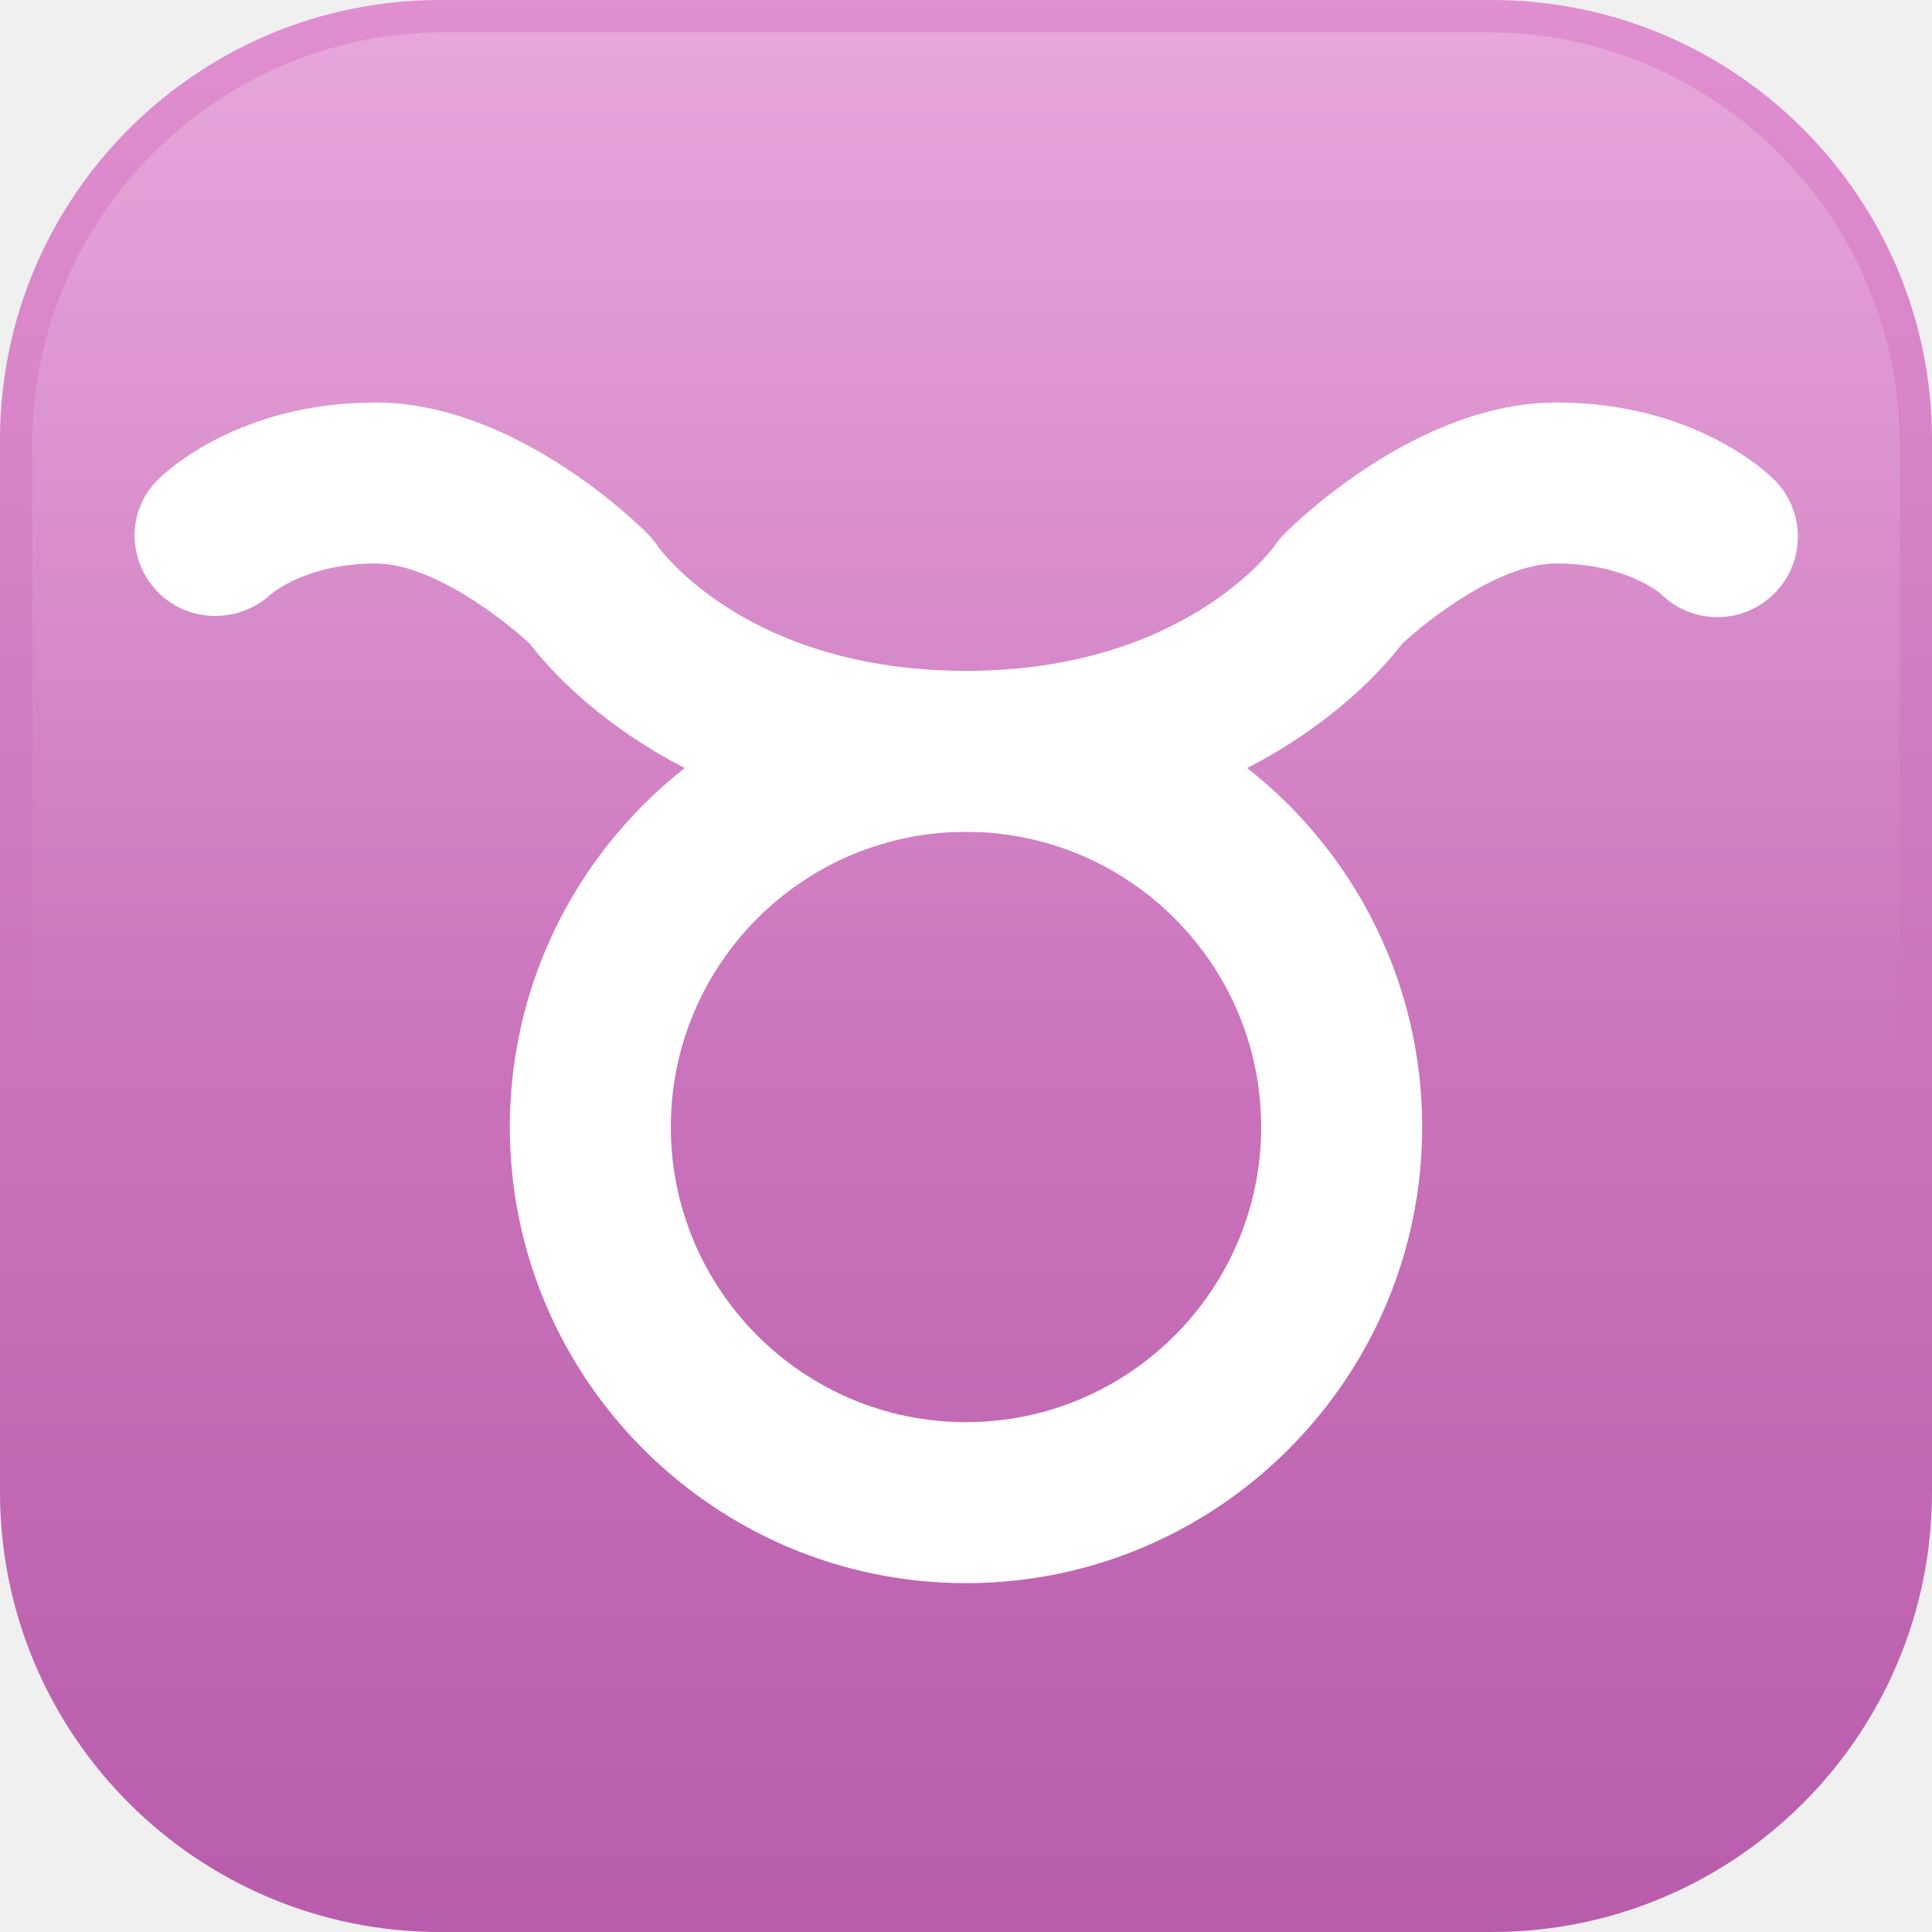
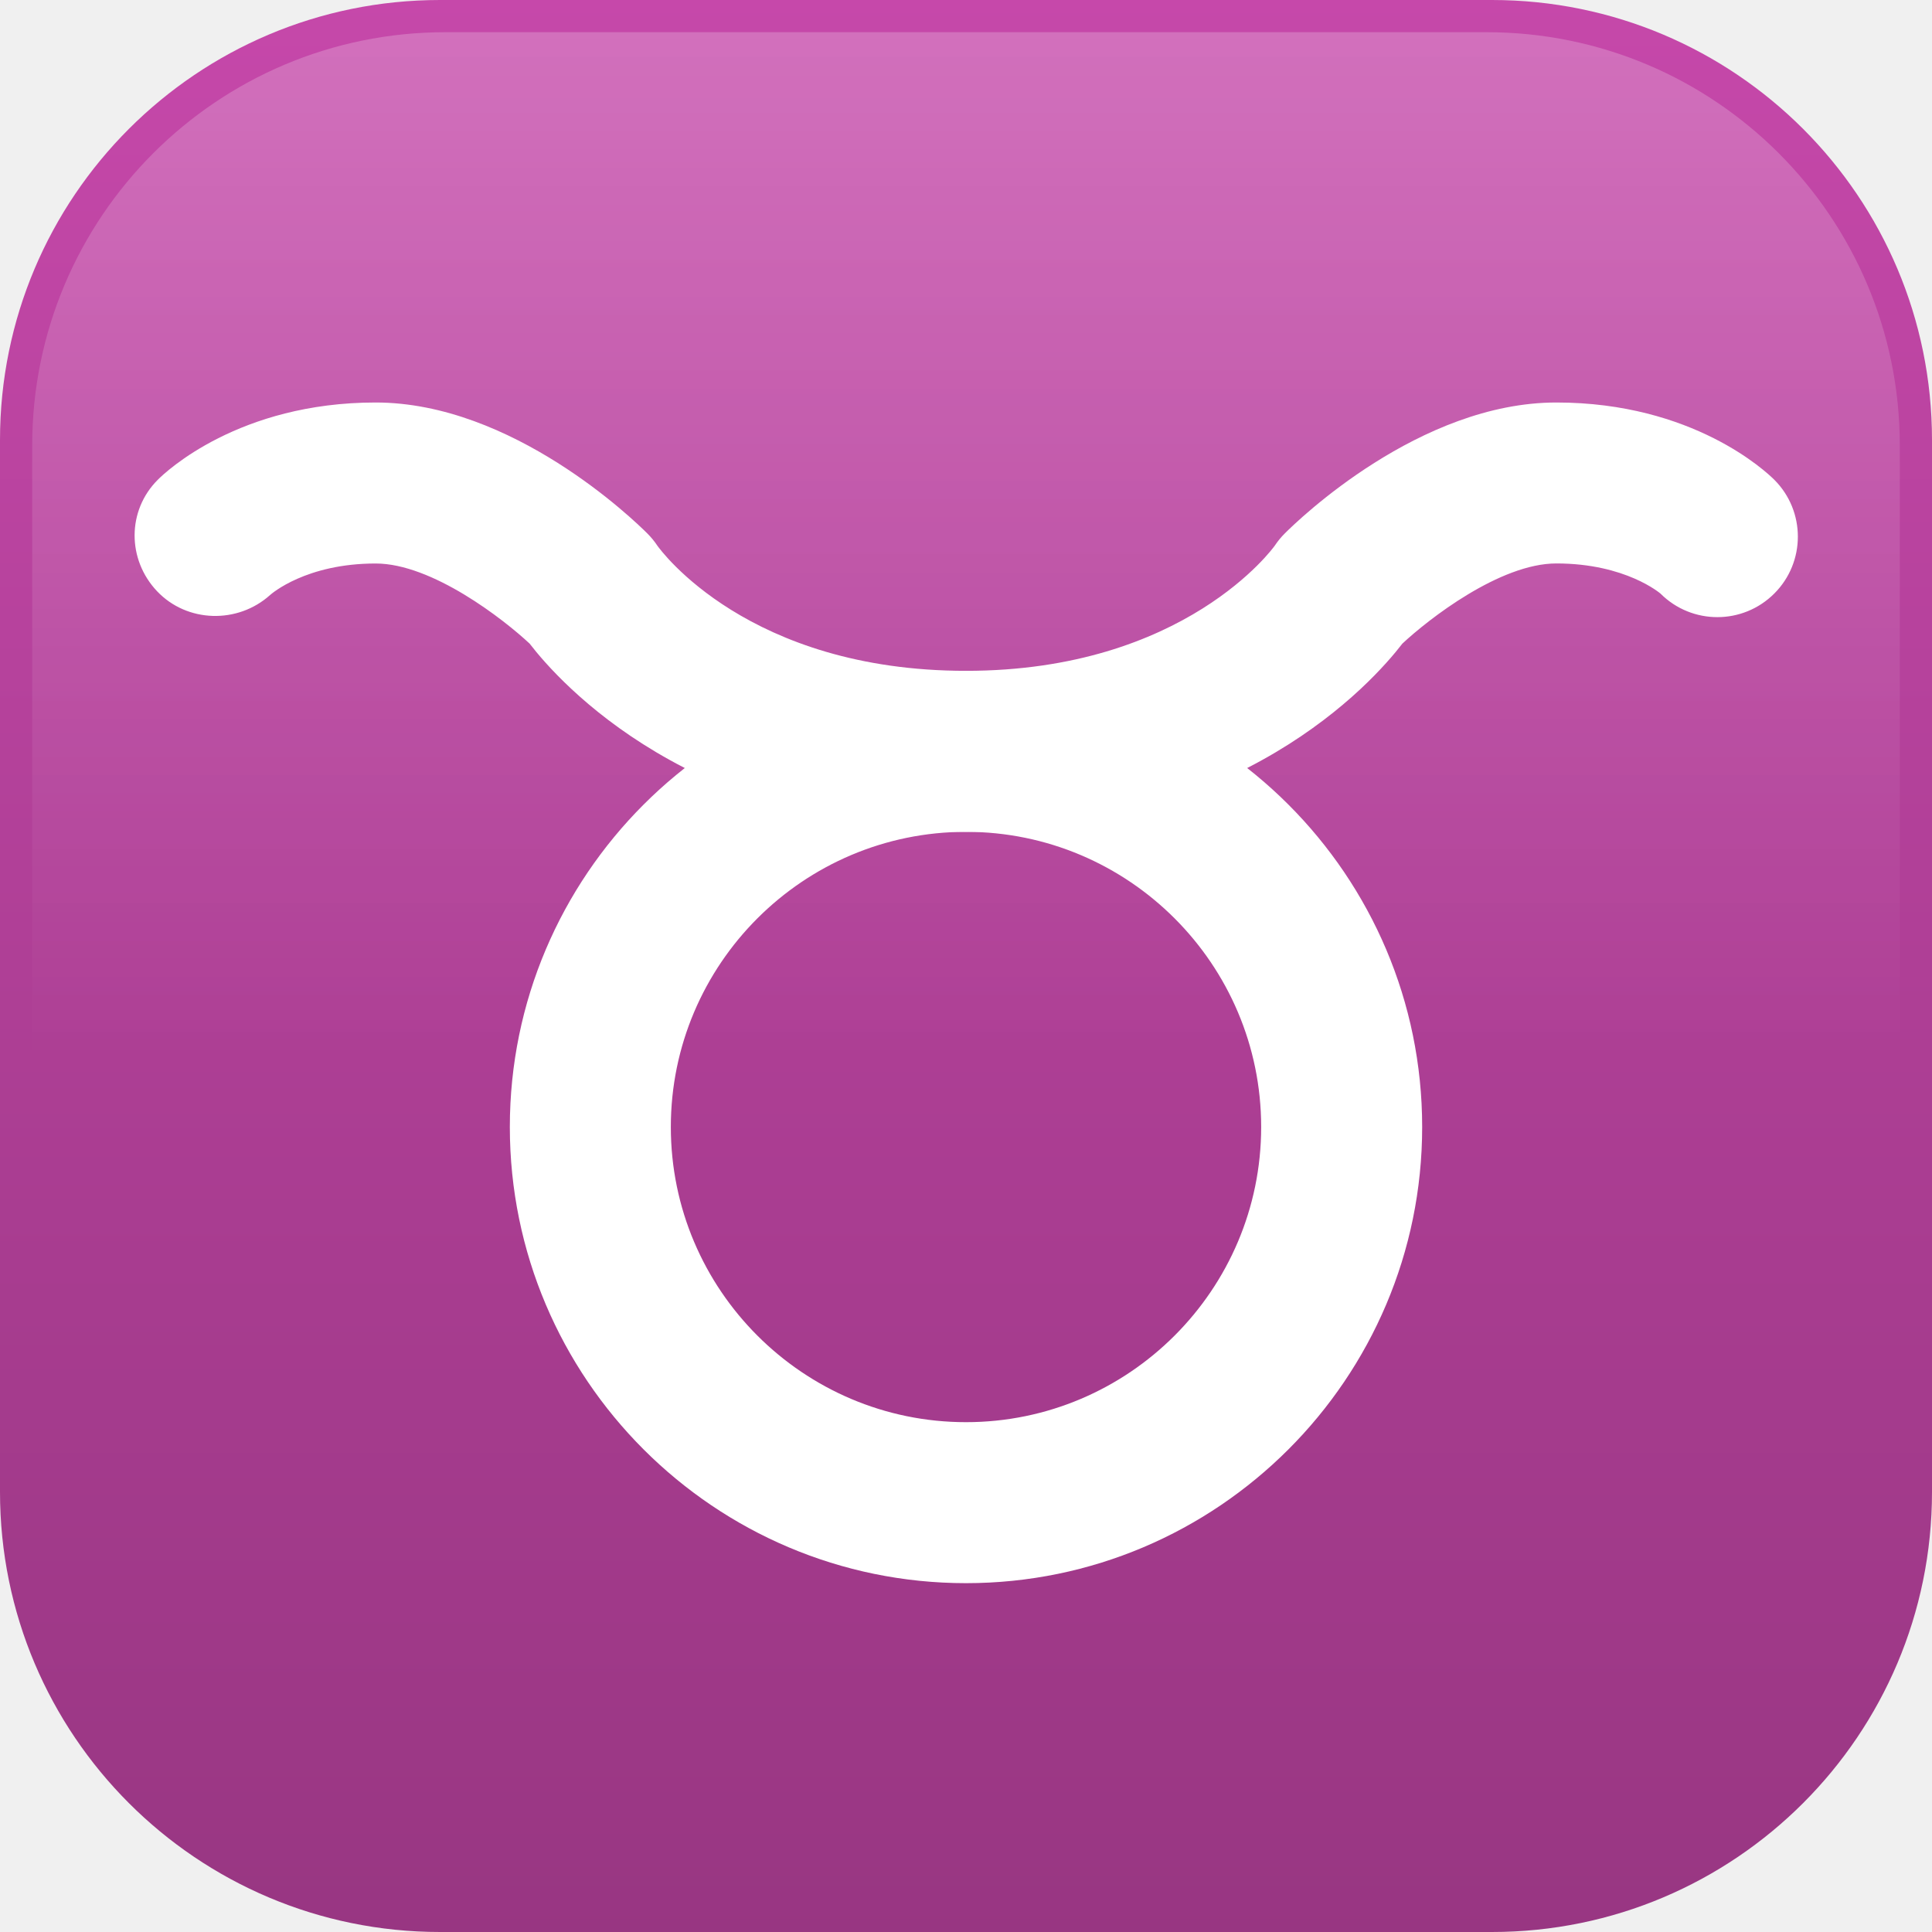
<svg xmlns="http://www.w3.org/2000/svg" viewBox="0 0 36 36">
  <defs>
    <linearGradient id="t" x1="0" y1="0" x2="0" y2="1">
-       <stop offset="0" stop-color="#E08FD0" />
-       <stop offset="1" stop-color="#B85CAB" />
+       <stop offset="0" stop-color="#C648AA" />
+       <stop offset="1" stop-color="#983682" />
    </linearGradient>
    <linearGradient id="h" x1="0" y1="0" x2="0" y2="1">
      <stop offset="0" stop-color="#FFF" stop-opacity=".22" />
      <stop offset=".55" stop-color="#FFF" stop-opacity="0" />
    </linearGradient>
  </defs>
  <rect width="36" height="36" rx="8.2" fill="url(#t)" />
  <rect x=".6" y=".6" width="34.8" height="34.8" rx="7.7" fill="url(#h)" />
  <g fill="#FFF">
    <path d="M18 29.5c-4.687 0-8.5-3.813-8.5-8.5 0-4.687 3.813-8.5 8.5-8.5 4.687 0 8.5 3.813 8.5 8.5 0 4.687-3.813 8.5-8.5 8.5zm0-14c-3.033 0-5.5 2.467-5.5 5.5 0 3.032 2.467 5.5 5.5 5.5 3.032 0 5.5-2.468 5.5-5.5 0-3.033-2.468-5.5-5.5-5.5z" />
    <path d="M18 15.5c-5.109 0-7.58-2.79-8.131-3.507C9.388 11.543 8.053 10.5 7 10.5c-1.297 0-1.94.563-1.967.587-.604.543-1.547.519-2.106-.07-.559-.59-.562-1.503.013-2.077C3.086 8.792 4.452 7.5 7 7.5s4.811 2.189 5.061 2.439c.07.07.133.146.188.229.057.08 1.69 2.332 5.752 2.332 4.083 0 5.736-2.309 5.752-2.332.055-.082.117-.159.188-.229C24.19 9.689 26.452 7.5 29 7.5s3.913 1.292 4.061 1.439c.586.585.586 1.536 0 2.121-.586.586-1.535.586-2.121 0-.002 0-.645-.561-1.94-.561-1.052 0-2.384 1.04-2.869 1.494-.552.718-3.024 3.507-8.131 3.507z" />
  </g>
</svg>
